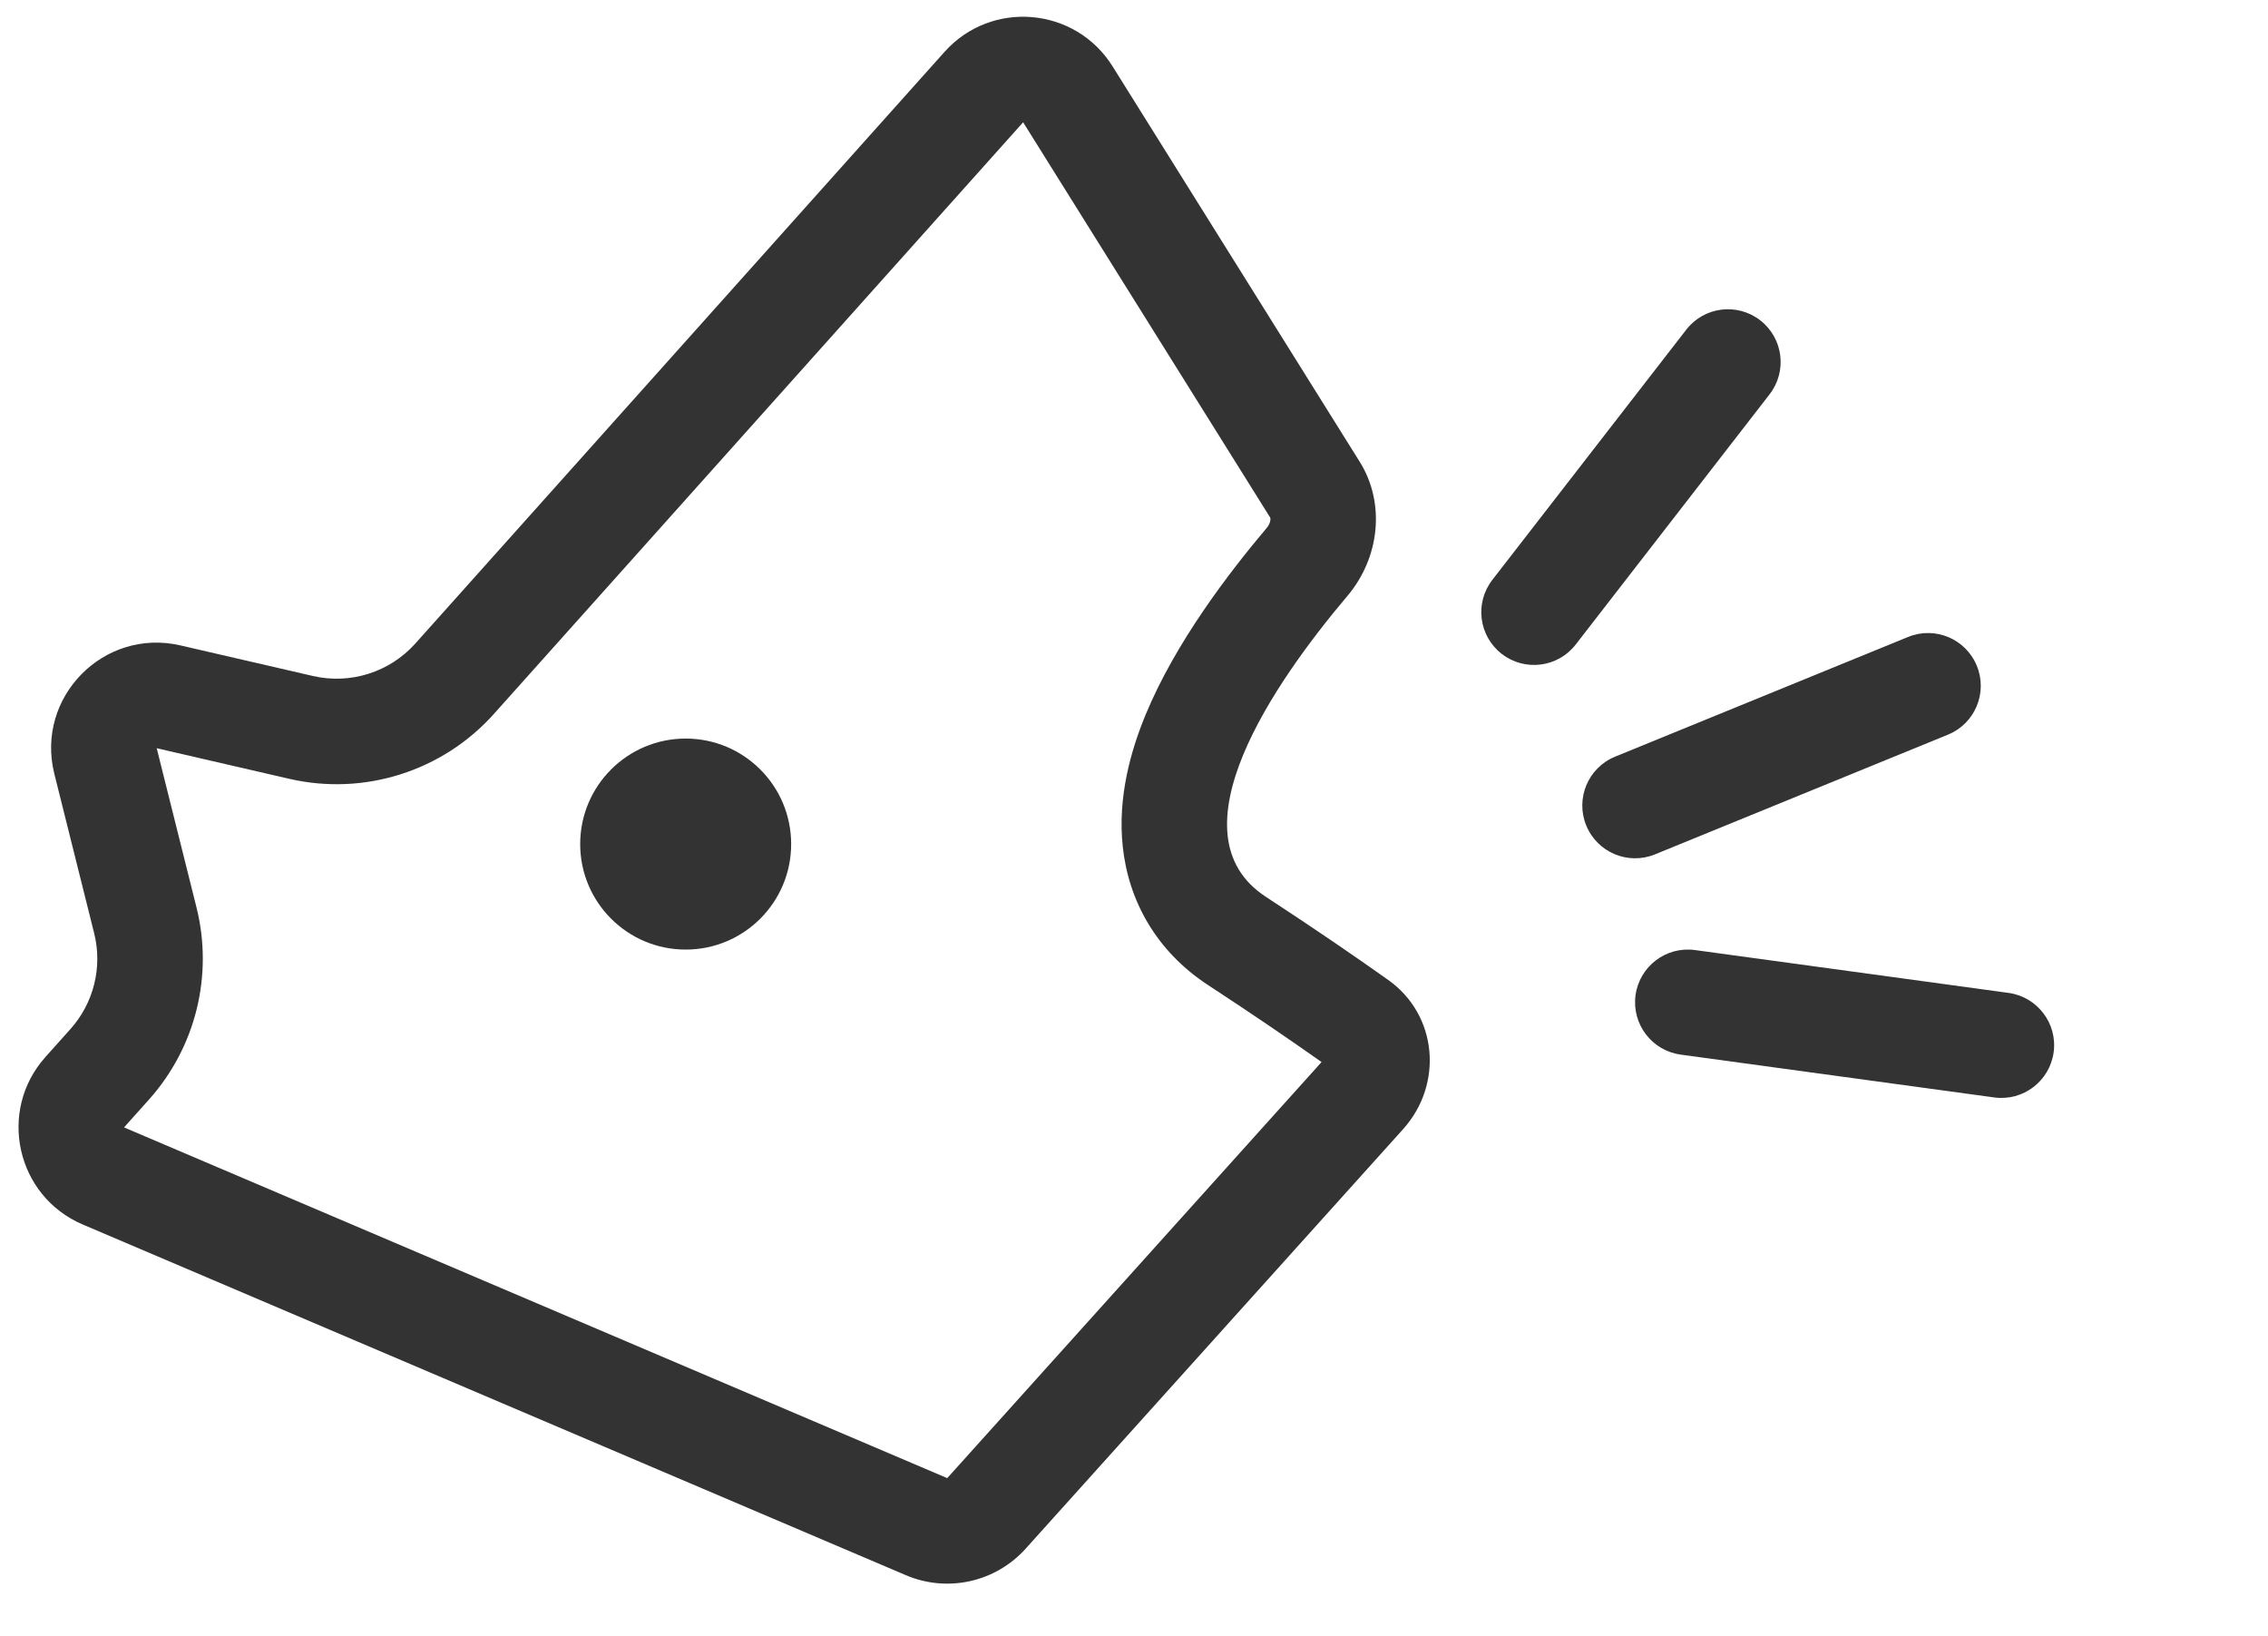
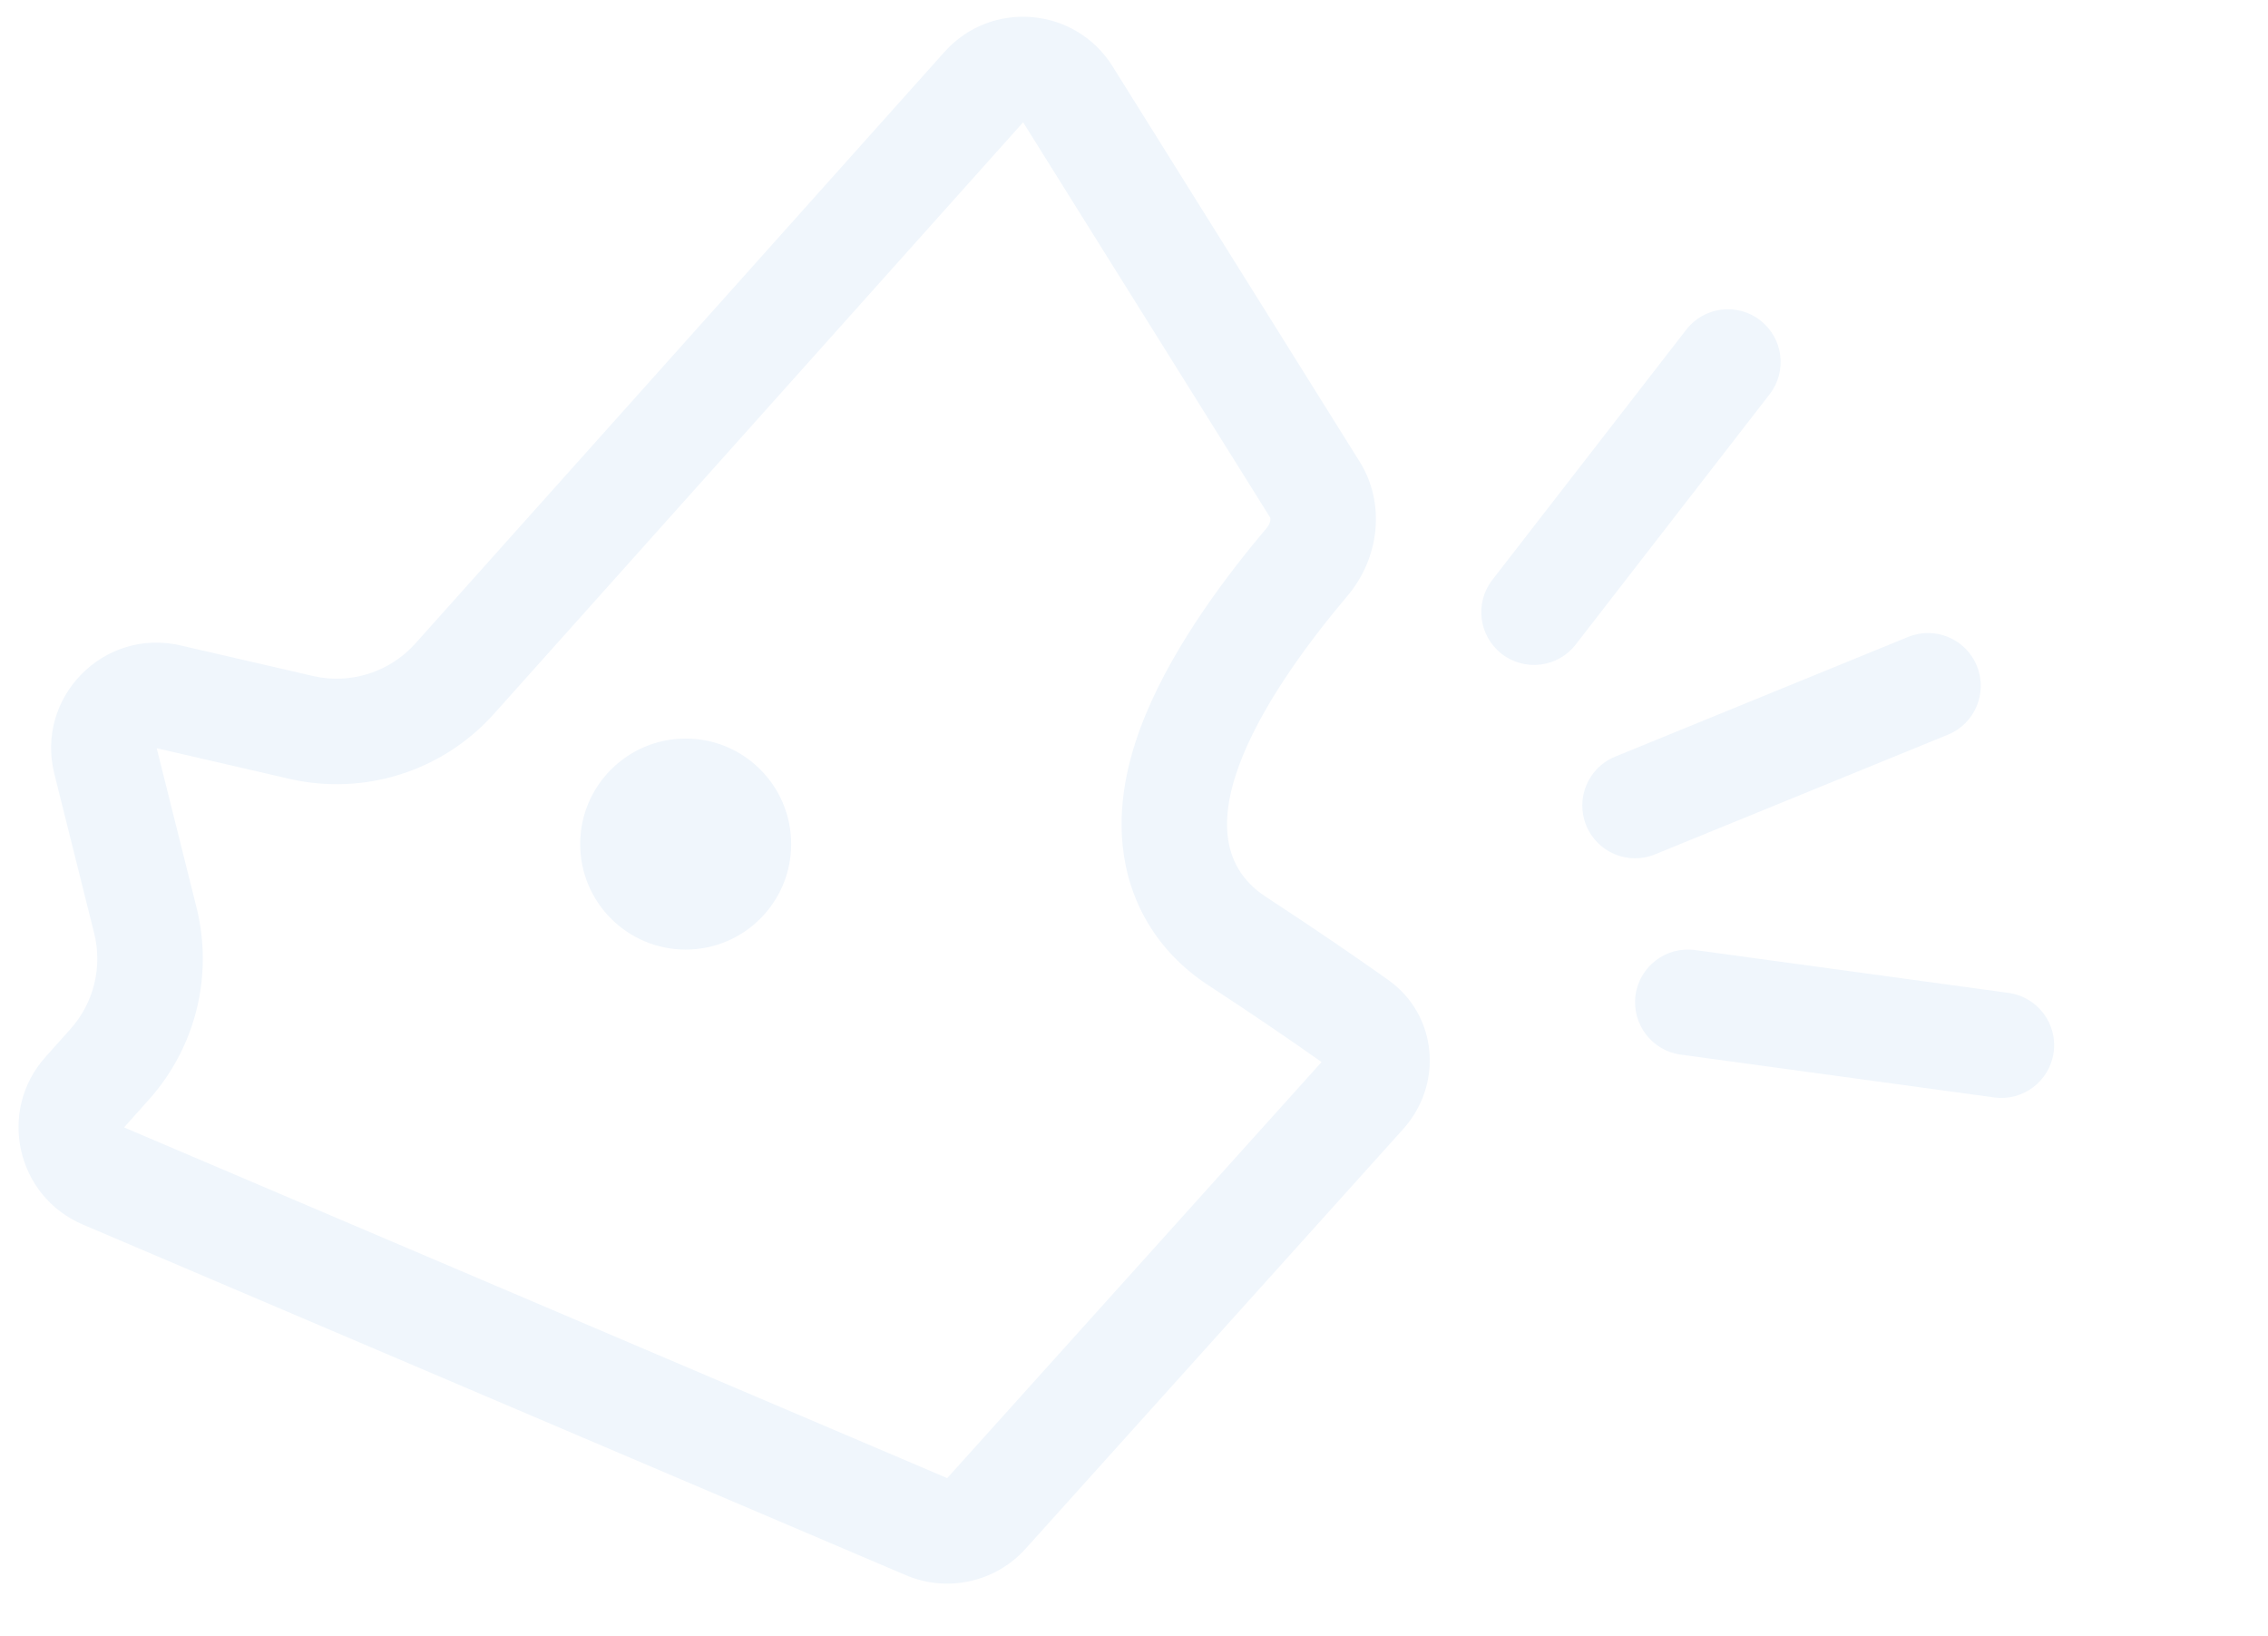
<svg xmlns="http://www.w3.org/2000/svg" width="43" height="31" viewBox="0 0 43 31" fill="none">
-   <path fill-rule="evenodd" clip-rule="evenodd" d="M3.42 12.234C1.965 11.898 0.668 13.219 1.03 14.668L1.785 17.689C1.946 18.332 1.778 19.013 1.335 19.507L0.861 20.037C-0.052 21.058 0.308 22.674 1.568 23.211L17.175 29.859C17.961 30.194 18.873 29.992 19.445 29.357L26.602 21.404C27.369 20.551 27.255 19.239 26.319 18.575C25.706 18.14 24.931 17.608 24 17C22.168 15.803 24.168 12.926 25.548 11.294C26.153 10.578 26.275 9.545 25.778 8.751L21.094 1.258C20.387 0.128 18.795 -0.009 17.907 0.984L7.874 12.199C7.387 12.742 6.644 12.978 5.933 12.814L3.42 12.234ZM21.286 16.041C21.188 15.109 21.439 14.229 21.721 13.546C22.288 12.175 23.301 10.854 24.02 10.003C24.061 9.954 24.081 9.899 24.086 9.856C24.088 9.836 24.086 9.823 24.084 9.818C24.084 9.813 24.083 9.812 24.082 9.811L19.398 2.318L9.364 13.533C8.392 14.619 6.905 15.091 5.484 14.763L2.971 14.183L3.726 17.203C4.047 18.49 3.71 19.852 2.826 20.841L2.352 21.371L17.959 28.019L25.056 20.132C24.48 19.725 23.762 19.233 22.906 18.674C21.927 18.034 21.395 17.081 21.286 16.041Z" fill="#333333" />
-   <path d="M15 16C15 17.105 14.105 18 13 18C11.896 18 11 17.105 11 16C11 14.896 11.896 14 13 14C14.105 14 15 14.896 15 16Z" fill="#333333" />
+   <path fill-rule="evenodd" clip-rule="evenodd" d="M3.42 12.234C1.965 11.898 0.668 13.219 1.03 14.668L1.785 17.689C1.946 18.332 1.778 19.013 1.335 19.507L0.861 20.037C-0.052 21.058 0.308 22.674 1.568 23.211L17.175 29.859C17.961 30.194 18.873 29.992 19.445 29.357L26.602 21.404C27.369 20.551 27.255 19.239 26.319 18.575C25.706 18.14 24.931 17.608 24 17C22.168 15.803 24.168 12.926 25.548 11.294C26.153 10.578 26.275 9.545 25.778 8.751L21.094 1.258C20.387 0.128 18.795 -0.009 17.907 0.984L7.874 12.199C7.387 12.742 6.644 12.978 5.933 12.814L3.42 12.234ZM21.286 16.041C21.188 15.109 21.439 14.229 21.721 13.546C22.288 12.175 23.301 10.854 24.02 10.003C24.061 9.954 24.081 9.899 24.086 9.856C24.088 9.836 24.086 9.823 24.084 9.818C24.084 9.813 24.083 9.812 24.082 9.811L19.398 2.318L9.364 13.533C8.392 14.619 6.905 15.091 5.484 14.763L2.971 14.183L3.726 17.203C4.047 18.49 3.71 19.852 2.826 20.841L2.352 21.371L17.959 28.019L25.056 20.132C24.48 19.725 23.762 19.233 22.906 18.674C21.927 18.034 21.395 17.081 21.286 16.041Z" fill="#f0f6fc" />
+   <path d="M15 16C15 17.105 14.105 18 13 18C11.896 18 11 17.105 11 16C11 14.896 11.896 14 13 14C14.105 14 15 14.896 15 16Z" fill="#f0f6fc" />
  <g class="latir">
-     <path fill-rule="evenodd" clip-rule="evenodd" d="M33.373 6.072C33.809 6.41 33.889 7.038 33.55 7.475L29.875 12.217C29.537 12.654 28.908 12.733 28.472 12.395C28.035 12.056 27.956 11.428 28.294 10.992L31.97 6.25C32.308 5.813 32.936 5.733 33.373 6.072Z" fill="#333333" />
-     <path fill-rule="evenodd" clip-rule="evenodd" d="M38.936 19.947C38.861 20.494 38.357 20.877 37.81 20.803L31.865 19.991C31.318 19.916 30.935 19.412 31.009 18.865C31.084 18.317 31.588 17.934 32.136 18.009L38.08 18.821C38.627 18.896 39.011 19.4 38.936 19.947Z" fill="#333333" />
-     <path fill-rule="evenodd" clip-rule="evenodd" d="M37.48 12.622C37.689 13.133 37.444 13.717 36.932 13.926L31.378 16.195C30.867 16.404 30.283 16.159 30.074 15.647C29.865 15.136 30.11 14.552 30.622 14.343L36.176 12.074C36.687 11.865 37.271 12.11 37.48 12.622Z" fill="#333333" />
+     <path fill-rule="evenodd" clip-rule="evenodd" d="M33.373 6.072C33.809 6.41 33.889 7.038 33.55 7.475L29.875 12.217C29.537 12.654 28.908 12.733 28.472 12.395C28.035 12.056 27.956 11.428 28.294 10.992L31.97 6.25C32.308 5.813 32.936 5.733 33.373 6.072Z" fill="#f0f6fc" />
+     <path fill-rule="evenodd" clip-rule="evenodd" d="M38.936 19.947C38.861 20.494 38.357 20.877 37.81 20.803L31.865 19.991C31.318 19.916 30.935 19.412 31.009 18.865C31.084 18.317 31.588 17.934 32.136 18.009L38.08 18.821C38.627 18.896 39.011 19.4 38.936 19.947Z" fill="#f0f6fc" />
+     <path fill-rule="evenodd" clip-rule="evenodd" d="M37.48 12.622C37.689 13.133 37.444 13.717 36.932 13.926L31.378 16.195C30.867 16.404 30.283 16.159 30.074 15.647C29.865 15.136 30.11 14.552 30.622 14.343L36.176 12.074C36.687 11.865 37.271 12.11 37.48 12.622Z" fill="#f0f6fc" />
  </g>
</svg>
